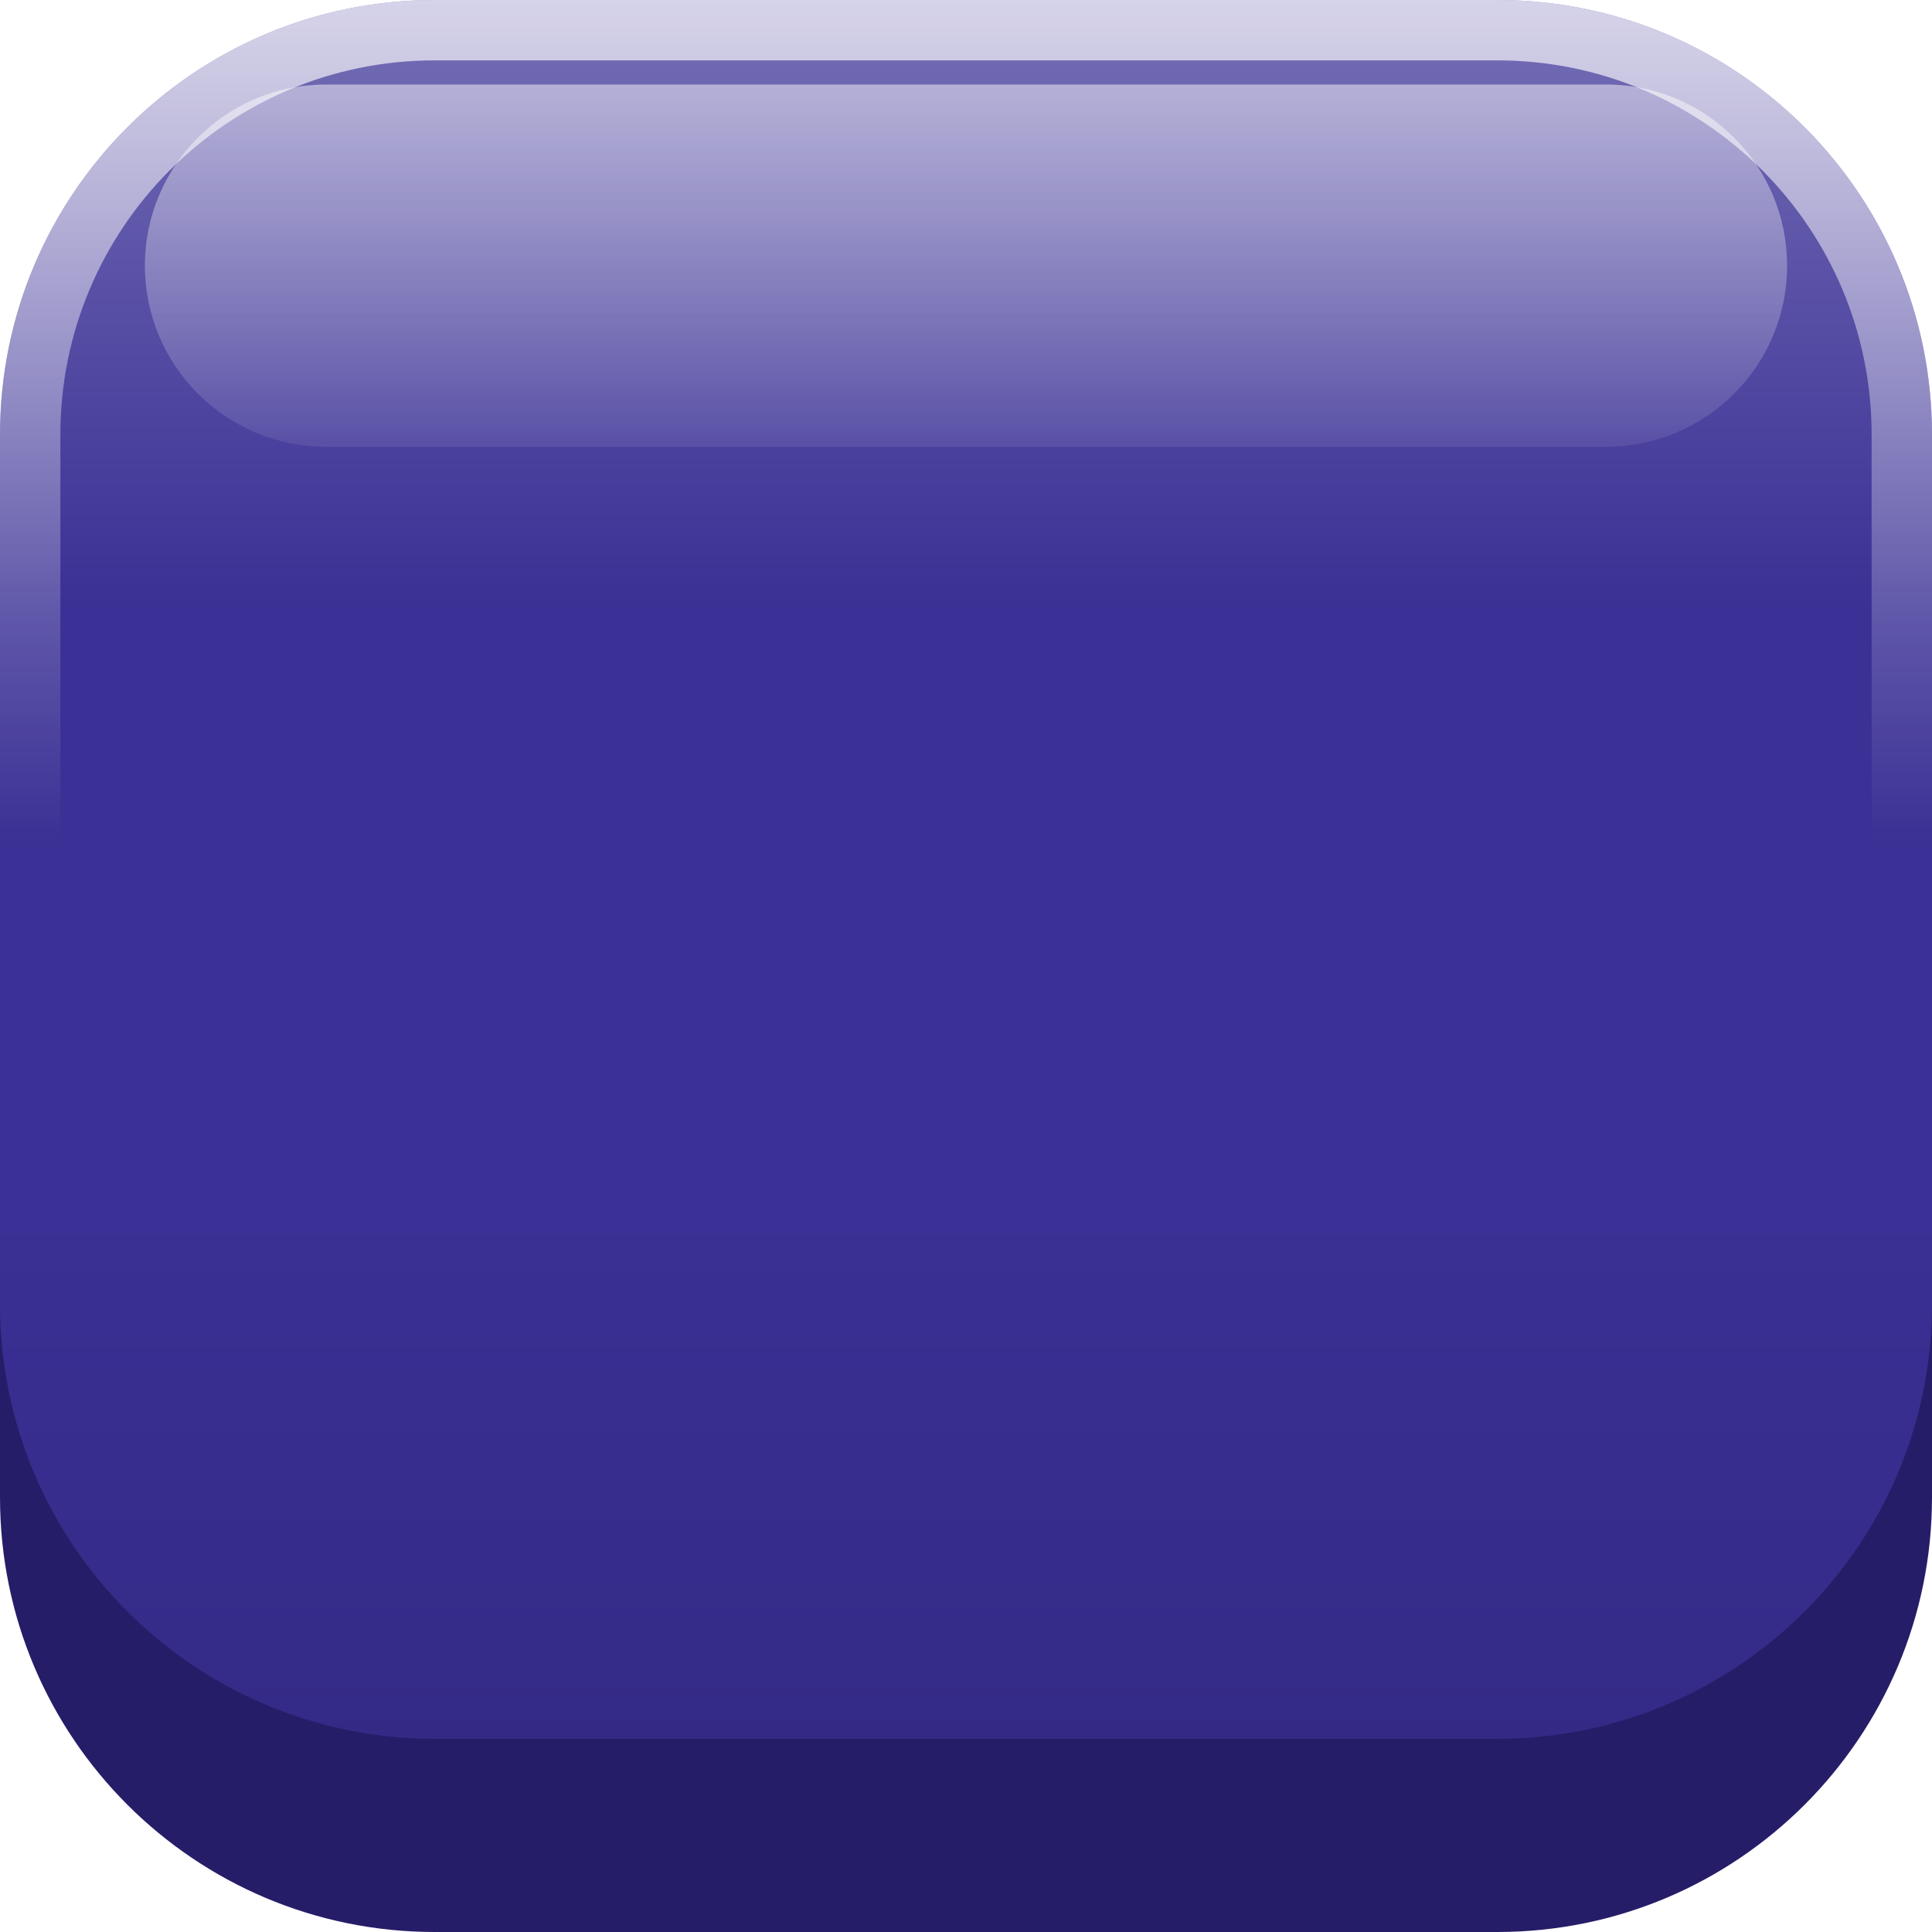
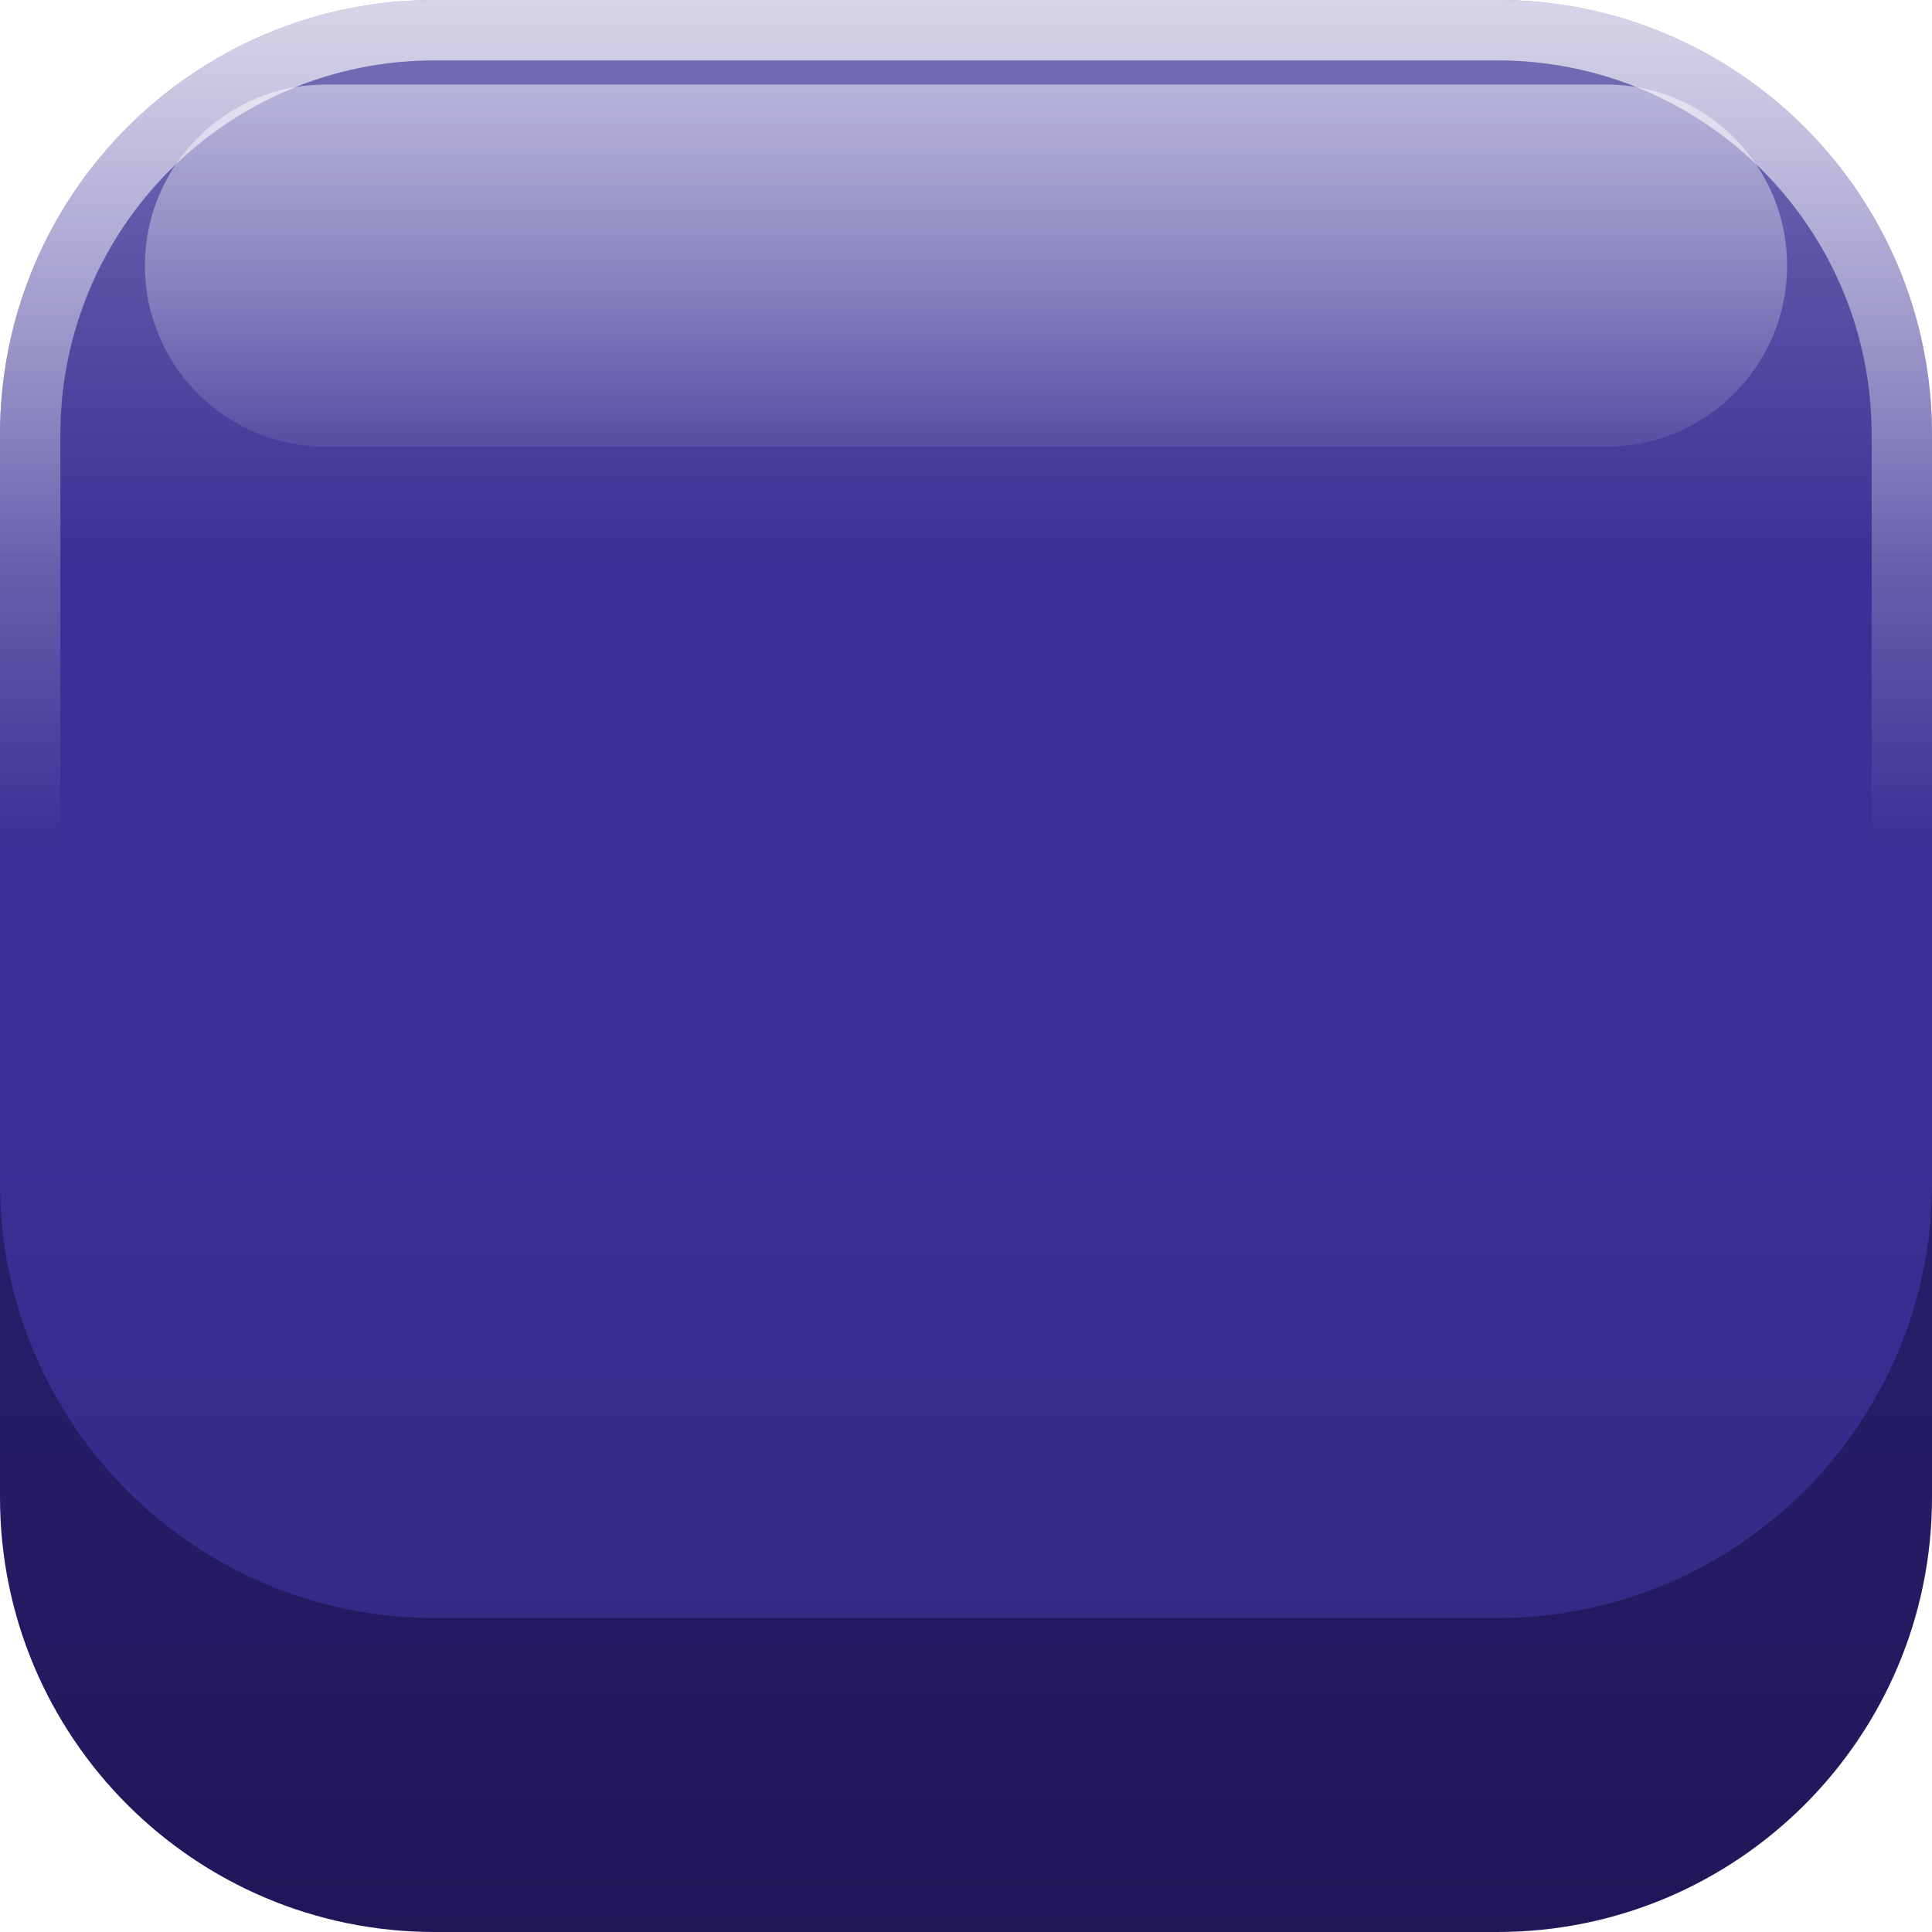
<svg xmlns="http://www.w3.org/2000/svg" width="160" height="160" viewBox="0 0 160 160">
  <defs>
-     <linearGradient id="face" gradientUnits="userSpaceOnUse" x1="0" y1="0" x2="0" y2="144">
-       <stop offset="0" stop-color="#756eb5" stop-opacity="1" />
+     <linearGradient id="face" gradientUnits="userSpaceOnUse" x1="0" y1="0" x2="0" y2="134">
+       <stop offset="0" stop-color="#7972b7" stop-opacity="1" />
      <stop offset="0.35" stop-color="#3a3095" stop-opacity="1" />
      <stop offset="0.7" stop-color="#3a3095" stop-opacity="1" />
      <stop offset="1" stop-color="#342a86" stop-opacity="1" />
    </linearGradient>
    <linearGradient id="gloss" gradientUnits="userSpaceOnUse" x1="0" y1="6" x2="0" y2="40">
-       <stop offset="0" stop-color="#ffffff" stop-opacity="0.5" />
+       <stop offset="0" stop-color="#ffffff" stop-opacity="0.52" />
      <stop offset="1" stop-color="#ffffff" stop-opacity="0.04" />
    </linearGradient>
    <linearGradient id="rim" gradientUnits="userSpaceOnUse" x1="0" y1="0" x2="0" y2="70">
      <stop offset="0" stop-color="#ffffff" stop-opacity="0.7" />
      <stop offset="1" stop-color="#ffffff" stop-opacity="0" />
    </linearGradient>
+     <linearGradient id="side" gradientUnits="userSpaceOnUse" x1="0" y1="90" x2="0" y2="160">
+       <stop offset="0" stop-color="#29206f" stop-opacity="1" />
+       <stop offset="1" stop-color="#201759" stop-opacity="1" />
+     </linearGradient>
  </defs>
-   <rect x="0" y="16" width="160" height="144" rx="36" fill="#261d68" />
-   <rect x="0" y="0" width="160" height="144" rx="36" fill="url(#face)" />
-   <rect x="2.5" y="2.5" width="155" height="139" rx="33.5" fill="none" stroke="url(#rim)" stroke-width="5" />
+   <rect x="0" y="26" width="160" height="134" rx="36" fill="url(#side)" />
+   <rect x="0" y="0" width="160" height="134" rx="36" fill="url(#face)" />
+   <rect x="2.5" y="2.5" width="155" height="129" rx="33.5" fill="none" stroke="url(#rim)" stroke-width="5" />
  <rect x="12" y="7" width="136" height="30" rx="15" fill="url(#gloss)" />
</svg>
